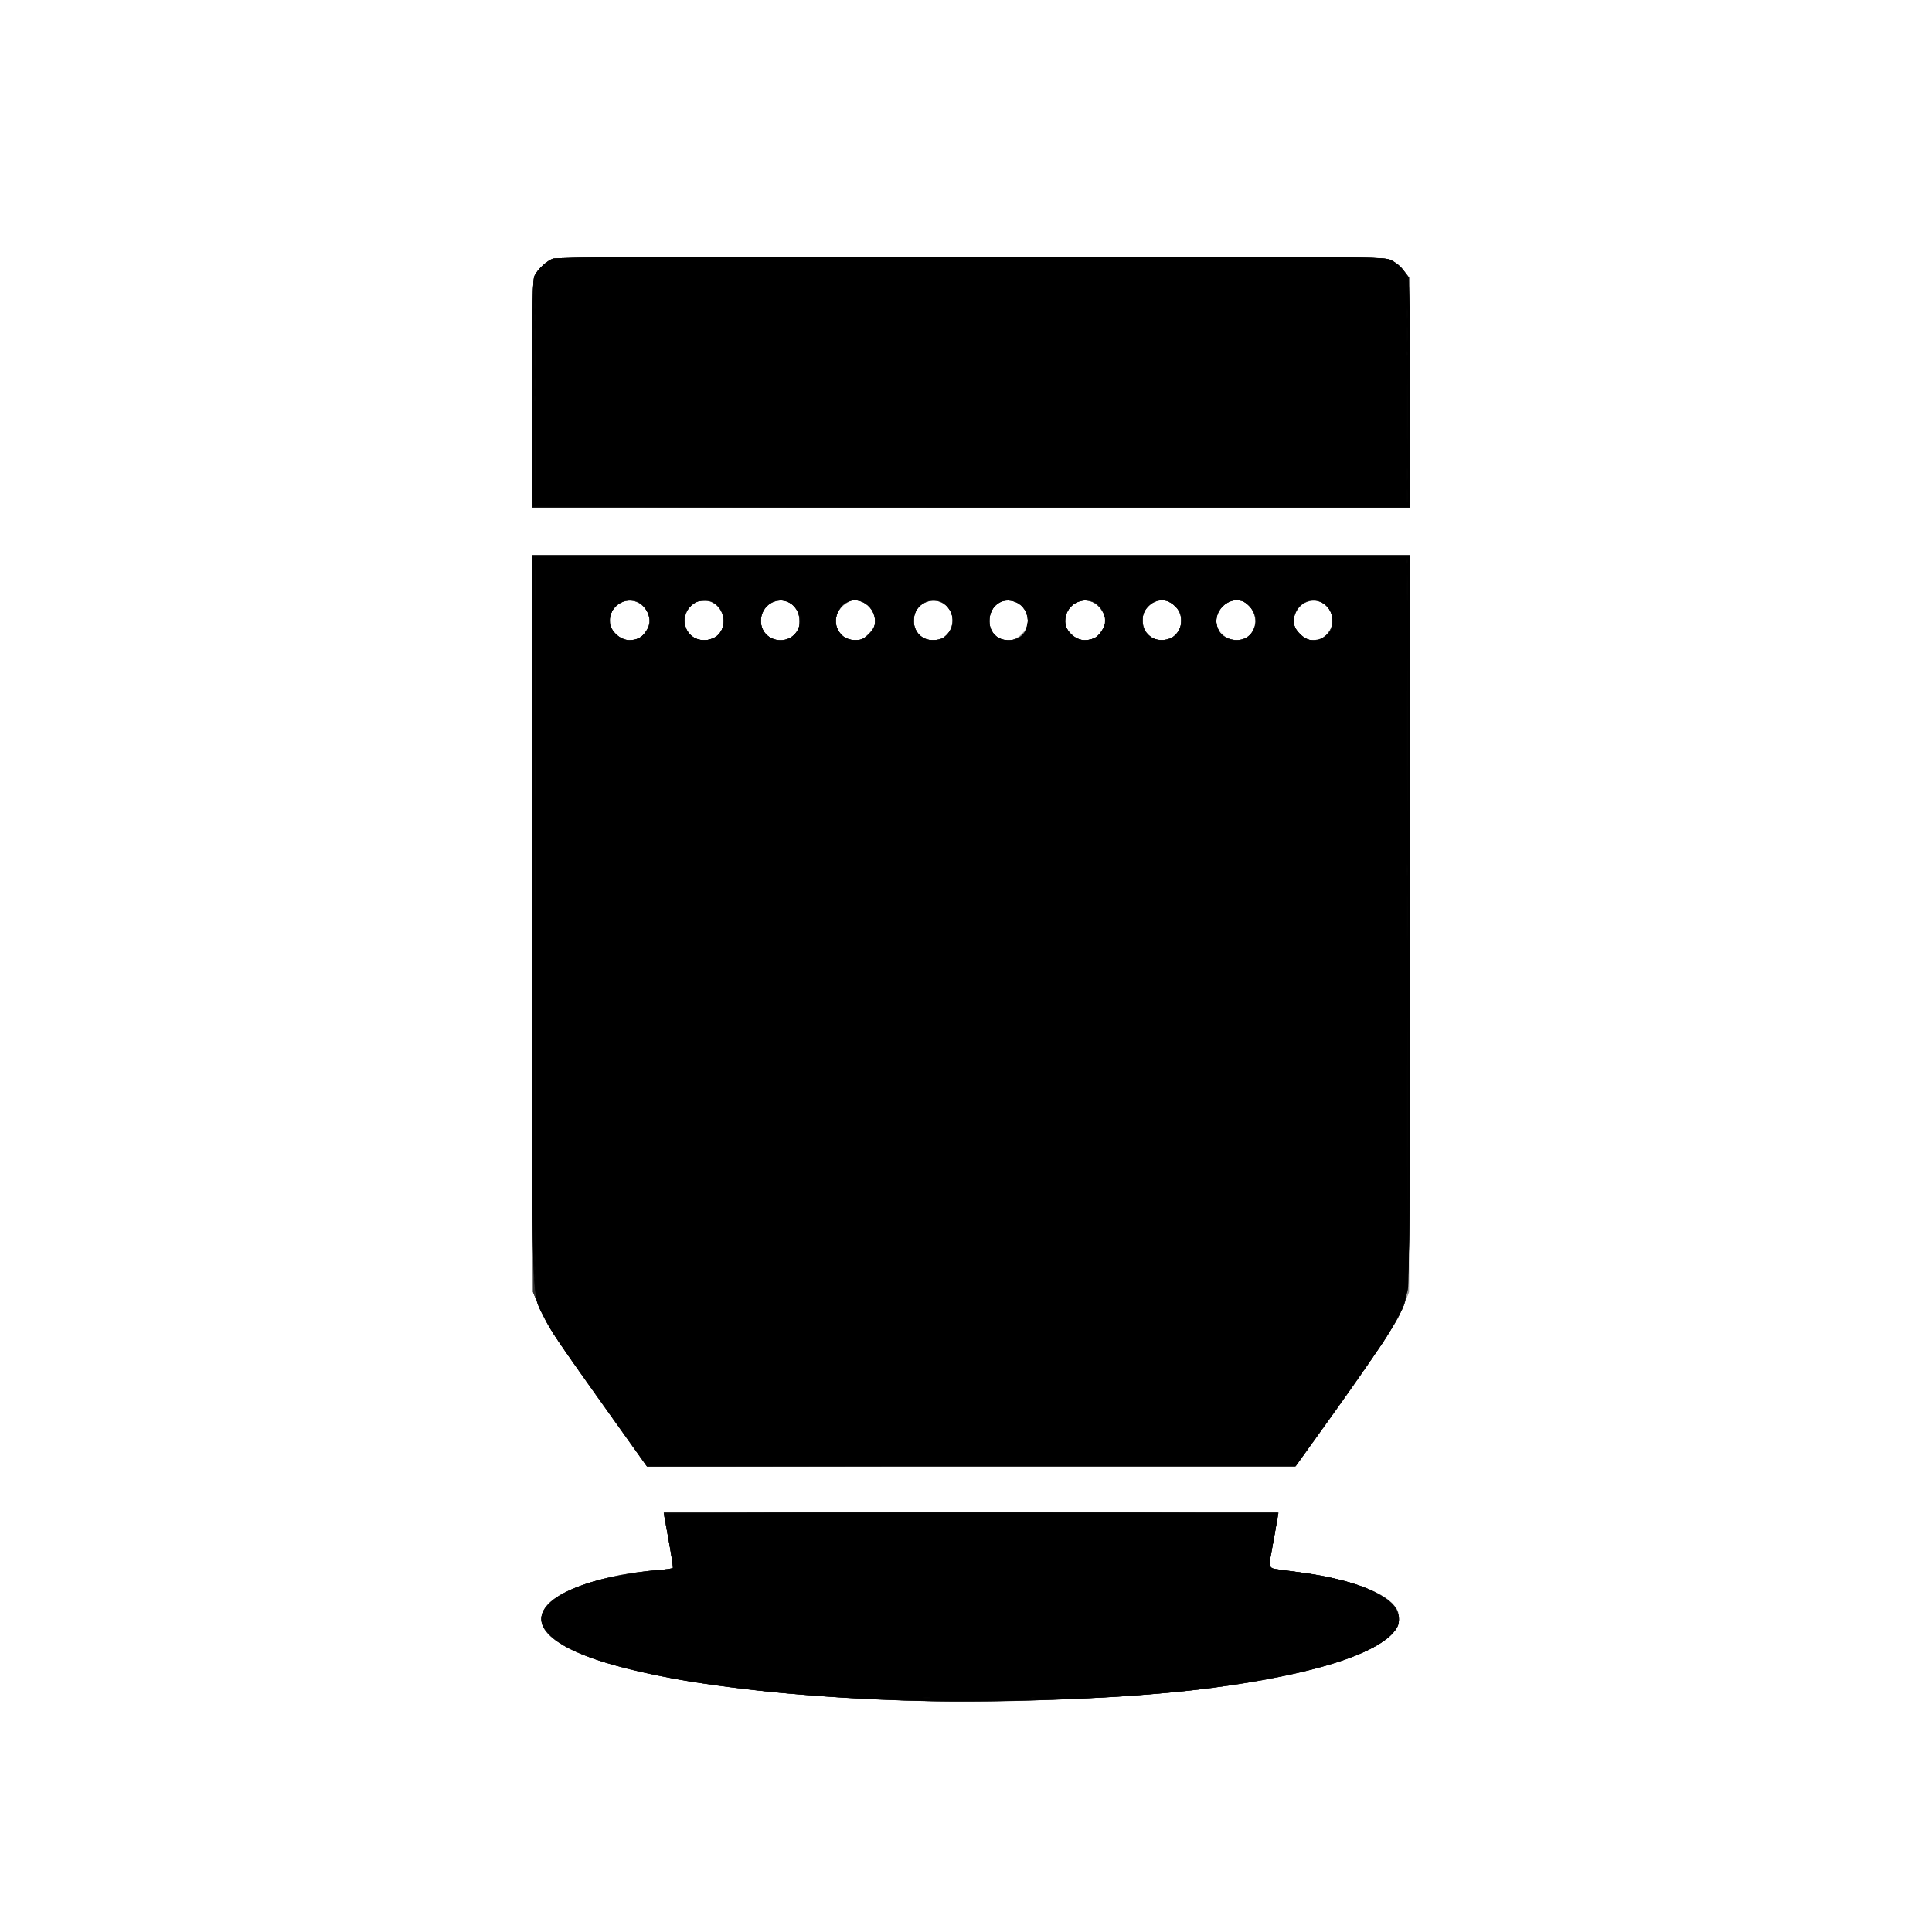
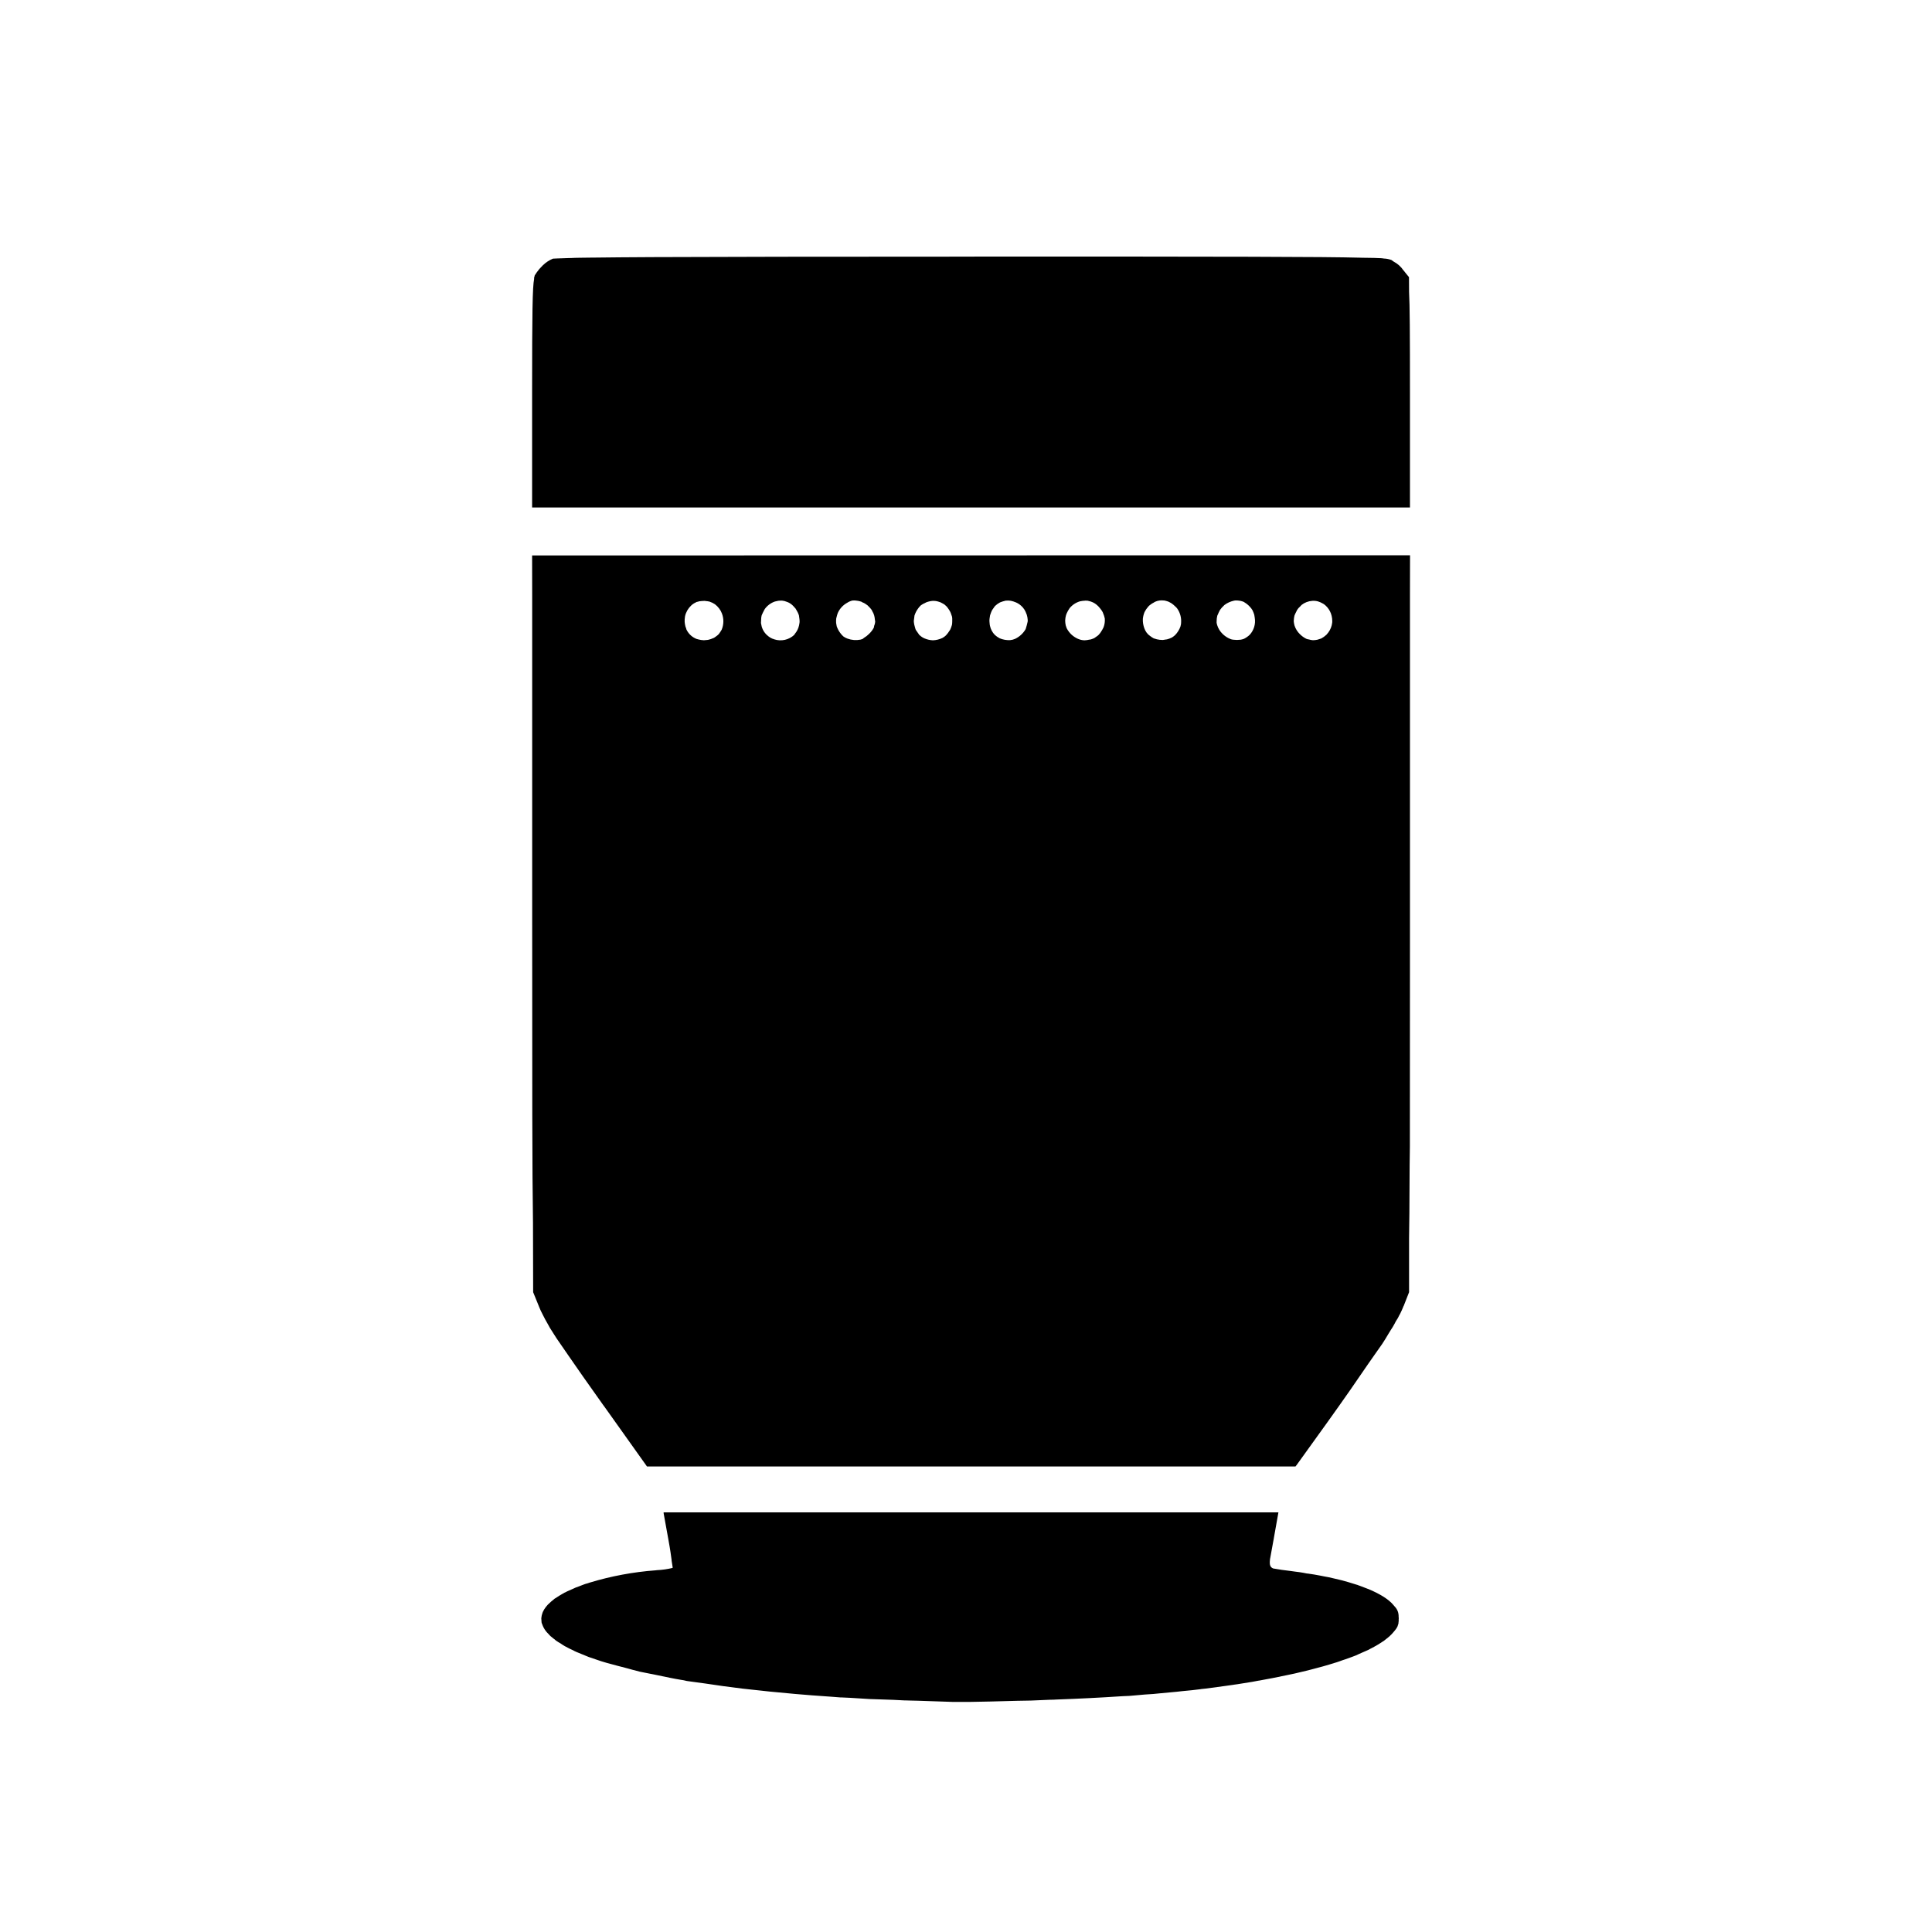
- <svg xmlns="http://www.w3.org/2000/svg" width="150" height="150">
-   <path fill="#d4d4d4" d="M70.091 132.018c-13.317-.454-23.644-2.24-26.935-4.655-1.266-.93-1.462-1.833-.605-2.782 1.15-1.274 4.639-2.374 8.457-2.667.658-.05 1.216-.131 1.24-.178s-.125-1.02-.333-2.162l-.378-2.076 11.926-.037c6.56-.02 17.294-.02 23.855 0l11.93.037-.378 2.116-.377 2.115.295.058c.163.031 1.11.158 2.106.282 3.347.417 6.104 1.348 7.184 2.428.45.45.527.62.527 1.17 0 .567-.073.716-.609 1.25-.808.804-2.25 1.537-4.259 2.164-5.458 1.702-12.945 2.634-23.695 2.95-5.016.148-5.264.147-9.95-.013M46.933 109.23c-3.973-5.565-4.546-6.443-5.112-7.836l-.437-1.077-.038-28.599-.037-28.599h68.158l-.038 28.6-.038 28.598-.42 1.068c-.475 1.202-2.286 3.964-5.918 9.026l-2.414 3.364-25.205.037-25.205.036zm2.796-59.748c.817-.572.926-1.705.232-2.4-1.07-1.07-2.858-.11-2.578 1.382.192 1.021 1.519 1.597 2.346 1.018m5.656.068c1.195-.544.994-2.472-.298-2.86-1.496-.447-2.59 1.48-1.473 2.597.454.453 1.132.554 1.77.263m6.27-.263c.565-.565.59-1.504.057-2.137-1.192-1.416-3.353.239-2.406 1.842.49.83 1.667.977 2.35.295m5.8-.068c.361-.36.488-.612.487-.967 0-.728-.46-1.365-1.127-1.565-.495-.148-.63-.135-1.045.104-.676.389-1.013 1.125-.826 1.803.192.696.737 1.112 1.457 1.112.455 0 .665-.097 1.055-.487m5.763.282c.462-.238.737-.767.737-1.417 0-.967-1.015-1.688-1.943-1.382-.686.226-1.064.762-1.064 1.508 0 1.182 1.182 1.854 2.27 1.291m6.12-.282c.552-.552.632-1.109.263-1.823-.27-.523-1.068-.894-1.648-.766-1.101.242-1.532 1.84-.716 2.657.619.619 1.441.592 2.101-.068m5.753.263c.355-.249.747-.924.747-1.287 0-.504-.463-1.193-.962-1.43-1.031-.49-2.186.296-2.187 1.487 0 .711.78 1.453 1.528 1.453.306 0 .699-.1.874-.223m5.88.02c1.097-.567.94-2.304-.251-2.798-.911-.377-2.023.402-2.013 1.41.012 1.264 1.153 1.963 2.265 1.387m6.045-.214c.816-.816.385-2.415-.716-2.657-.58-.128-1.378.244-1.648.766-.37.714-.289 1.271.263 1.823.66.66 1.482.687 2.101.068m5.618.259c.824-.422 1.09-1.597.525-2.316-.927-1.18-2.718-.487-2.718 1.051 0 .626.8 1.425 1.427 1.425.25 0 .594-.072.766-.16M41.313 30.585c0-7.308.035-8.879.202-9.2.272-.518.925-1.12 1.418-1.307.28-.106 10.172-.153 32.503-.153 30.992 0 32.117.01 32.595.266.272.146.69.506.928.8l.433.536.04 8.935.038 8.935H41.313Z" />
-   <path fill="#979797" d="M70.02 132.005c-12.987-.399-23.576-2.228-26.864-4.642-1.266-.93-1.462-1.833-.605-2.782 1.15-1.274 4.639-2.374 8.457-2.667.658-.05 1.216-.131 1.24-.178s-.125-1.02-.333-2.162l-.378-2.076 11.926-.037c6.56-.02 17.294-.02 23.855 0l11.93.037-.378 2.116-.377 2.115.295.058c.163.031 1.11.158 2.106.282 3.347.417 6.104 1.348 7.184 2.428.45.45.527.62.527 1.17 0 .567-.073.716-.609 1.25-2.249 2.238-9.654 3.972-20.305 4.754-3.082.226-12.182.54-13.662.47a430 430 0 0 0-4.01-.136M46.935 109.23c-3.973-5.565-4.546-6.443-5.112-7.836l-.437-1.077-.038-28.599-.037-28.599h68.158l-.038 28.6-.038 28.598-.42 1.068c-.475 1.202-2.286 3.964-5.918 9.026l-2.414 3.364-25.205.037-25.205.036zm2.796-59.748c.817-.573.926-1.705.232-2.4-1.07-1.07-2.858-.11-2.578 1.382.192 1.021 1.519 1.597 2.346 1.018m5.656.068c1.195-.544.994-2.472-.298-2.86-1.496-.447-2.59 1.48-1.473 2.597.454.453 1.132.554 1.77.263m6.27-.263c.339-.339.419-.542.419-1.063 0-1.15-.912-1.862-1.945-1.521-.908.3-1.333 1.42-.862 2.27.458.827 1.71.992 2.388.314m5.802-.068c.36-.36.487-.612.486-.967 0-.728-.46-1.365-1.127-1.565-.495-.148-.63-.135-1.045.104-.676.389-1.013 1.125-.826 1.803.192.696.737 1.111 1.457 1.111.455 0 .665-.097 1.055-.486m5.875.233c.42-.34.625-.785.625-1.352 0-.982-1.007-1.707-1.943-1.398-1.649.544-1.308 3.01.415 3 .349-.002.725-.106.903-.25m6.008-.233c.552-.552.632-1.109.263-1.823-.27-.523-1.068-.894-1.648-.766-1.101.241-1.532 1.84-.716 2.657.619.619 1.441.592 2.101-.068m5.754.263c.354-.249.747-.924.747-1.287 0-.504-.464-1.194-.963-1.43-1.031-.49-2.185.296-2.187 1.487 0 .711.78 1.453 1.528 1.453.306 0 .7-.1.875-.223m5.88.02c1.097-.568.94-2.304-.252-2.798-.91-.377-2.023.402-2.013 1.41.012 1.264 1.153 1.963 2.265 1.387m5.941-.09c.7-.55.736-1.67.078-2.37-1.14-1.213-3.113.297-2.408 1.844.36.788 1.631 1.075 2.33.525m5.722.135c.824-.421 1.091-1.596.525-2.315-.927-1.18-2.718-.487-2.718 1.05 0 .627.8 1.425 1.427 1.425.25 0 .594-.072.766-.16m-61.324-18.96c0-7.308.035-8.879.202-9.2.272-.518.925-1.12 1.418-1.307.28-.106 10.162-.153 32.47-.153 31.736 0 32.074.003 32.627.285.307.157.74.523.96.812l.402.527.04 8.924.038 8.924H41.313Z" />
-   <path fill="#6b6b6b" d="M70.216 132.02c-13.297-.438-23.76-2.234-27.04-4.642-1.286-.945-1.487-1.843-.625-2.797 1.15-1.274 4.639-2.374 8.457-2.667.658-.05 1.216-.131 1.24-.178s-.125-1.02-.333-2.162l-.378-2.076 11.926-.037c6.56-.02 17.294-.02 23.855 0l11.93.037-.378 2.116-.377 2.115.295.058c.163.03 1.133.165 2.157.298 3.887.504 6.84 1.615 7.455 2.806.39.753.27 1.355-.404 2.025-1.846 1.839-7.454 3.407-15.426 4.315-6.054.689-15.4 1.019-22.354.79M46.934 109.23c-3.984-5.586-4.487-6.355-5.084-7.793l-.465-1.12-.038-28.599-.037-28.599h68.154l-.002 28.17c-.002 30.48.036 28.903-.757 30.694-.409.924-2.388 3.875-5.653 8.428l-2.412 3.364-25.206.037-25.205.036zm2.796-59.748c.817-.573.926-1.705.232-2.4-1.07-1.07-2.858-.11-2.578 1.382.192 1.021 1.519 1.597 2.346 1.018m5.656.068c1.195-.544.994-2.472-.298-2.86-1.496-.447-2.59 1.48-1.473 2.597.454.453 1.132.554 1.77.263m6.27-.263c.339-.339.419-.542.419-1.063 0-1.15-.912-1.862-1.945-1.521-.908.3-1.333 1.42-.862 2.27.458.827 1.71.992 2.388.314m5.802-.068c.36-.36.487-.612.486-.967 0-.728-.46-1.365-1.127-1.565-.495-.148-.63-.135-1.045.104-.675.389-1.013 1.125-.826 1.803.192.696.737 1.111 1.458 1.111.454 0 .664-.097 1.054-.486m5.875.233c.42-.34.625-.785.625-1.352 0-.982-1.007-1.707-1.943-1.398-1.649.544-1.308 3.01.415 3 .349-.002.725-.106.903-.25m5.678.098c1.119-.51 1.03-2.311-.138-2.8-1.056-.44-2.051.274-2.051 1.474 0 1.164 1.092 1.826 2.189 1.326m6.084-.068c.355-.249.747-.924.747-1.287 0-.504-.464-1.194-.963-1.43-1.03-.49-2.185.296-2.187 1.487 0 .711.78 1.453 1.528 1.453.306 0 .7-.1.875-.223m5.88.02c1.097-.568.94-2.304-.252-2.798-.91-.377-2.023.402-2.013 1.41.013 1.264 1.153 1.963 2.265 1.387m5.941-.09c.7-.55.736-1.67.079-2.37-1.14-1.213-3.114.297-2.409 1.844.36.788 1.631 1.075 2.33.525m5.722.135c.824-.421 1.091-1.596.525-2.315-.927-1.18-2.718-.487-2.718 1.05 0 .627.8 1.425 1.427 1.425.25 0 .594-.072.766-.16m-61.324-18.96c0-7.308.035-8.879.202-9.2.272-.518.925-1.12 1.418-1.307.28-.106 10.162-.153 32.47-.153 31.736 0 32.074.003 32.627.285.307.157.74.523.96.812l.402.527.04 8.924.038 8.924H41.313Z" />
-   <path fill="#4c4c4c" d="M70.216 132.016c-13.202-.415-23.762-2.232-27.064-4.656-1.262-.926-1.457-1.831-.6-2.78 1.15-1.273 4.638-2.373 8.456-2.666.658-.05 1.216-.131 1.24-.178s-.125-1.02-.333-2.162l-.378-2.076 11.926-.037c6.56-.02 17.294-.02 23.855 0l11.93.037-.378 2.116-.377 2.115.295.057c.163.031 1.101.161 2.086.29 3.96.515 6.833 1.6 7.547 2.849.095.167.176.548.179.845.02 2.184-6.394 4.369-16.03 5.462-6.058.686-15.221 1.008-22.354.784m-23.401-22.952c-3.752-5.262-4.398-6.26-5.014-7.745l-.416-1.002-.038-28.599-.037-28.599h68.154l-.002 28.17c-.002 30.479.036 28.902-.756 30.694-.404.911-2.345 3.804-5.656 8.428l-2.41 3.364-25.207.037-25.207.036zm2.915-59.582c.817-.573.926-1.705.232-2.4-1.07-1.07-2.858-.11-2.578 1.382.192 1.021 1.519 1.597 2.346 1.018m5.737.02c1.025-.53.939-2.183-.142-2.742-1.15-.594-2.471.563-2.115 1.853.265.96 1.318 1.374 2.257.888m6.188-.214c.339-.339.419-.542.419-1.063 0-1.15-.912-1.862-1.945-1.521-.908.3-1.333 1.42-.862 2.27.458.827 1.71.992 2.388.314m5.802-.068c.347-.348.487-.616.487-.938 0-1.416-1.642-2.222-2.55-1.253-1.009 1.077-.406 2.677 1.008 2.677.455 0 .665-.097 1.055-.486m5.875.233c.42-.34.625-.785.625-1.352 0-.982-1.007-1.707-1.943-1.398-1.649.544-1.308 3.01.415 3 .348-.002.724-.106.903-.25m5.677.098c1.12-.51 1.031-2.311-.137-2.8-1.056-.44-2.052.274-2.052 1.474 0 1.164 1.093 1.826 2.19 1.326m6.083-.068c.355-.249.747-.924.747-1.287 0-.504-.463-1.194-.962-1.43-1.031-.49-2.186.296-2.187 1.487 0 .711.78 1.453 1.528 1.453.306 0 .699-.1.874-.223m5.88.02c.827-.428 1.002-1.702.326-2.377-.514-.514-1.043-.654-1.6-.423-1.562.647-1.19 2.977.48 2.998.22.003.578-.086.795-.199m5.938-.088c.73-.574.76-1.646.068-2.385-1.127-1.203-3.094.322-2.395 1.857.358.786 1.631 1.075 2.327.528m6.098-.148c.8-.8.518-2.12-.548-2.56-.933-.387-2.016.444-2.017 1.547 0 .355.126.606.486.967.667.666 1.441.684 2.08.046m-61.698-18.68c0-7.308.035-8.879.202-9.2.272-.518.925-1.12 1.418-1.307.28-.106 10.162-.153 32.47-.153 31.736 0 32.074.003 32.627.285.307.157.74.522.96.812l.402.527.04 8.924.038 8.924H41.313Z" />
-   <path fill="#2e2e2e" d="M72.239 132.08c-13.938-.286-25.63-2.183-29.087-4.72-2.09-1.535-1.22-3.202 2.286-4.373 1.42-.474 3.842-.94 5.58-1.074.653-.05 1.206-.13 1.23-.177s-.125-1.02-.333-2.162l-.378-2.076 11.926-.037c6.56-.02 17.294-.02 23.855 0l11.93.037-.378 2.116-.377 2.115.295.057c.163.031 1.101.161 2.086.29 2.325.302 4.355.817 5.633 1.428 1.542.737 2.098 1.336 2.098 2.262 0 2.445-7.892 4.83-19.042 5.756-4.784.397-12.705.651-17.324.557m-25.424-23.015c-3.752-5.262-4.398-6.26-5.014-7.745l-.416-1.002-.038-28.599-.037-28.599h68.154l-.002 28.17c-.003 31.188.063 29.021-.939 31.032-.517 1.037-2.556 4.035-5.974 8.782l-1.975 2.744H50.225zm2.915-59.582c.355-.249.747-.924.747-1.287 0-.504-.464-1.194-.963-1.43-1.031-.49-2.185.296-2.187 1.487 0 .711.78 1.453 1.529 1.453.305 0 .698-.1.874-.223m5.737.02c1.024-.53.939-2.183-.142-2.742-1.15-.594-2.471.563-2.115 1.853.265.96 1.317 1.374 2.257.888m6.188-.214c.339-.339.419-.542.419-1.063 0-1.15-.912-1.862-1.945-1.521-.908.3-1.334 1.42-.862 2.27.458.828 1.71.992 2.388.314m5.802-.068c.347-.348.486-.616.486-.938 0-1.416-1.641-2.222-2.549-1.253-1.009 1.077-.406 2.677 1.008 2.677.455 0 .665-.096 1.055-.486m5.874.233c1.42-1.15.221-3.39-1.44-2.695-.636.266-.94.74-.94 1.466 0 .852.63 1.484 1.478 1.48.348-.003.724-.107.903-.251m5.677.098c1.12-.51 1.031-2.311-.137-2.799-1.056-.441-2.052.274-2.052 1.473 0 1.164 1.093 1.826 2.19 1.326m6.083-.068c.355-.249.747-.924.747-1.287 0-.504-.463-1.193-.962-1.43-1.031-.49-2.186.296-2.187 1.487 0 .711.78 1.453 1.528 1.453.306 0 .699-.1.874-.223m5.88.02c.827-.428 1.002-1.702.326-2.377-.514-.514-1.043-.654-1.6-.423-.64.265-.996.796-.992 1.484.006 1.2 1.177 1.879 2.267 1.315m5.932-.084c.757-.596.79-1.625.074-2.389-1.127-1.203-3.095.322-2.395 1.857.356.783 1.63 1.075 2.321.532m6.104-.152c.8-.8.517-2.12-.548-2.56-.933-.387-2.016.444-2.018 1.547 0 .355.126.606.487.967.666.667 1.441.684 2.079.046m-61.697-18.68c0-7.308.035-8.879.202-9.2.272-.518.925-1.12 1.418-1.307.281-.106 10.143-.152 32.43-.15 30.969.004 32.044.012 32.614.271.324.147.775.511 1.003.81l.412.54.04 8.924.038 8.924H41.313Z" />
-   <path fill="#040404" d="M72.382 132.075c-11.977-.202-23.208-1.769-27.754-3.873-3.733-1.727-3.413-3.777.814-5.21 1.41-.477 3.826-.945 5.576-1.08.653-.05 1.206-.129 1.23-.176s-.127-1.036-.336-2.198l-.38-2.112h47.73l-.335 1.897a81 81 0 0 1-.398 2.149c-.073.293-.106.284 2.345.603 2.325.303 4.355.818 5.633 1.429 1.542.737 2.098 1.336 2.098 2.262 0 .45-.105.65-.608 1.15-1.726 1.715-6.24 3.064-13.71 4.1-5.167.716-14.757 1.18-21.905 1.059M47.296 109.73c-4.12-5.78-4.46-6.28-5.036-7.429-1.02-2.033-.946.349-.946-30.936V43.12h68.15l-.002 28.17c-.003 31.151.063 28.98-.934 31.007-.52 1.058-2.522 4.006-5.979 8.807l-1.975 2.744H50.231Zm2.434-60.25c.355-.248.747-.923.747-1.286 0-.13-.108-.463-.24-.74-.7-1.478-2.908-.873-2.91.797 0 .711.78 1.453 1.529 1.453.305 0 .698-.1.874-.223m5.737.02c1.025-.53.939-2.183-.142-2.742-1.156-.597-2.537.633-2.122 1.89.31.94 1.343 1.328 2.264.851m6.188-.214c1.185-1.185-.222-3.296-1.69-2.537-.823.426-1.139 1.43-.698 2.224.458.826 1.71.99 2.388.313m5.802-.068c.347-.348.487-.616.487-.938 0-1.416-1.642-2.222-2.55-1.253-1.009 1.077-.406 2.677 1.008 2.677.455 0 .665-.097 1.055-.486m6.06.046c1.2-1.202-.203-3.273-1.695-2.501-.601.31-.872.763-.872 1.459 0 .862.63 1.482 1.504 1.482.503 0 .706-.083 1.062-.44m5.493.285c1.12-.51 1.031-2.311-.137-2.799-1.056-.441-2.052.274-2.052 1.473 0 1.164 1.093 1.826 2.19 1.326m6.083-.068c.355-.249.747-.924.747-1.287 0-.13-.107-.463-.24-.74-.7-1.478-2.907-.873-2.909.797 0 .711.78 1.453 1.528 1.453.306 0 .699-.1.874-.223m5.992-.03c.755-.612.854-1.687.214-2.327-.514-.514-1.043-.654-1.6-.423-1.238.513-1.361 2.203-.208 2.837.43.237 1.25.192 1.594-.087m5.822-.035c.757-.596.789-1.625.073-2.389-1.16-1.24-3.186.437-2.35 1.946.41.737 1.606.97 2.277.443m6.1-.127c.37-.346.444-.523.444-1.063 0-1.656-2.046-2.255-2.79-.817-.362.7-.278 1.26.27 1.809.653.653 1.424.68 2.075.071M41.313 30.585c0-7.308.035-8.879.202-9.2.272-.518.925-1.12 1.418-1.307.281-.106 10.143-.152 32.43-.15 30.969.004 32.044.012 32.614.271.324.147.775.511 1.003.81l.412.54.04 8.924.038 8.924H41.313Z" />
-   <path d="M71.094 132.007c-3.618-.08-6.786-.263-10.882-.625-1.51-.133-5.558-.645-6.872-.87-3.53-.6-7.977-1.78-7.799-2.068.045-.073-.01-.097-.124-.054-.313.12-2.097-.839-2.712-1.456-.298-.3-.577-.686-.62-.86-.113-.449-.013-.988.183-.988a.45.45 0 0 0 .286-.13c.07-.077.039-.084-.078-.016-.484.28-.012-.325.638-.82.776-.589 2.577-1.297 4.132-1.624 1.264-.266 3.848-.631 4.464-.631.257 0 .497-.049.532-.108s-.09-.945-.276-1.968-.34-1.97-.342-2.104c-.002-.227 1.52-.242 23.765-.233l23.767.01v.333c0 .183-.126.996-.278 1.807-.462 2.45-.667 2.134 1.566 2.417 4.067.516 6.614 1.386 7.712 2.637 2.623 2.988-6.151 5.97-20.67 7.023-4.187.304-11.192.444-16.392.328m1.11-.219a1.2 1.2 0 0 0-.502 0c-.138.036-.025.066.25.066.276 0 .389-.03.251-.066m8.158.012c-.048-.047-.171-.052-.274-.011-.115.046-.08.08.086.086.151.007.236-.027.188-.075m-12.092-.15a.8.8 0 0 0-.43-.006c-.14.037-.06.069.176.072s.35-.027.254-.066m15.674-.005a1.2 1.2 0 0 0-.5 0c-.139.036-.026.066.25.066s.388-.03.25-.066m2.575-.131c-.048-.048-.172-.053-.275-.011-.114.045-.08.08.087.086.15.006.235-.027.188-.075m-37.473-2.117c0-.031-.1-.095-.222-.142-.128-.049-.185-.025-.135.056.084.136.357.202.357.086m-1.882-19.881c-4.332-6.085-4.327-6.077-4.904-7.23-1.008-2.013-.941.174-.943-30.997l-.003-28.17h68.151v28.127c0 19.985-.046 28.346-.158 28.885-.215 1.029-1.072 2.834-1.997 4.207-.42.623-2.106 3.018-3.746 5.321l-2.983 4.188H50.246Zm-5.611-10.595c-.04-.098-.073-.018-.073.18 0 .196.033.277.073.178s.04-.26 0-.358m67.733-18.54c-.021-3.446-.039-.627-.039 6.263s.018 9.709.039 6.264.021-9.083 0-12.528m-67.73 17.977c-.046-.114-.08-.08-.087.087-.006.15.028.235.075.188s.053-.171.011-.275m.001-.94c-.036-.137-.065-.024-.065.251s.03.389.065.25a1.2 1.2 0 0 0 0-.5m.005-1.787c-.031-.258-.058-.082-.059.39s.025.684.058.469a3.8 3.8 0 0 0 .001-.86m.004-17.54c-.022-3.13-.04-.57-.04 5.69s.018 8.822.04 5.692.021-8.252 0-11.383m67.72-8.375c-.025-.807-.046-.147-.046 1.467s.02 2.275.046 1.468.026-2.128 0-2.935m-67.72-4.143c-.024-1.285-.043-.274-.044 2.246 0 2.52.02 3.57.044 2.335s.024-3.297 0-4.581m67.716 1.64c-.033-.218-.06-.074-.061.32s.025.571.06.395a2.6 2.6 0 0 0 .001-.716m.005-14.953c-.022-2.703-.04-.533-.04 4.822s.018 7.566.04 4.914.022-7.033 0-9.736m-67.722 6.496c-.025-.763-.046-.1-.046 1.476 0 1.574.021 2.2.047 1.388.025-.811.025-2.1 0-2.864m0-8.582c-.023-1.32-.042-.24-.042 2.398s.02 3.717.043 2.398.023-3.477 0-4.796m55.408-.782c.355-.294.634-1.104.535-1.554-.05-.224-.32-.611-.604-.86-.448-.393-.589-.441-1.1-.372-1.125.15-1.706 1.325-1.17 2.363.422.815 1.608 1.03 2.34.423m-47.085-.05c.256-.216.473-.564.525-.845.172-.918-.624-1.938-1.511-1.938-.485 0-1.124.401-1.358.854-.362.7-.279 1.26.27 1.809.629.629 1.415.674 2.074.12m5.69.113c.753-.61.847-1.642.215-2.35-.333-.372-.517-.458-.967-.452-.754.01-1.192.089-1.121.203.032.051-.064.204-.212.338-.59.534-.47 1.672.235 2.226.46.362 1.424.38 1.85.035m5.965-.035c.434-.342.734-1.15.596-1.606-.283-.938-1.385-1.47-2.187-1.054-.614.318-.885.766-.885 1.466 0 1.239 1.5 1.962 2.476 1.194m5.776.035c.94-.762.82-2.137-.236-2.682-.523-.27-.77-.27-1.354.008-.667.316-1.026 1.145-.797 1.838.093.282.334.642.536.8.46.363 1.424.381 1.85.036m6.22-.165c.594-.594.595-1.528.001-2.192-.358-.402-.512-.468-1.085-.468s-.727.066-1.086.468c-.593.664-.593 1.598 0 2.192.344.342.54.418 1.086.418s.742-.075 1.085-.418m5.58.272c.15-.08.351-.29.447-.465.169-.31.423-1.745.285-1.607-.038.038-.159-.06-.27-.217-.317-.454-1.016-.751-1.537-.653-1.27.238-1.709 2-.697 2.796.405.319 1.31.393 1.771.146m6.135-.22c1.179-.992.28-2.999-1.218-2.718-1.106.207-1.677 1.401-1.121 2.343.486.822 1.595 1 2.339.375m6.04-.052c.343-.343.419-.539.419-1.088 0-.57-.072-.742-.487-1.157-.379-.378-.605-.486-1.017-.486s-.638.108-1.016.486c-.416.416-.487.586-.487 1.16 0 .568.07.737.444 1.088.633.59 1.552.59 2.144-.003m11.657.096c.69-.595.709-1.649.04-2.36-.87-.926-2.545-.217-2.545 1.077 0 .97.6 1.597 1.531 1.602.42.002.713-.093.974-.319m-20.447-1.422c-.046-.115-.08-.08-.086.086-.007.151.027.236.075.188.047-.048.052-.171.011-.274m-40.939-3.654c-.027-.614-.049-.15-.05 1.032 0 1.181.023 1.683.05 1.116s.027-1.534 0-2.148m67.72.5c-.027-.495-.05-.127-.05.818s.022 1.35.05.9.029-1.222 0-1.718m-54.55 1.519c-.048-.048-.171-.053-.274-.012-.115.046-.08.08.086.087.151.006.236-.028.188-.075m54.54-2.956c-.04-.099-.073-.018-.073.179s.033.277.072.179.04-.26 0-.358M41.41 39.3c-.167-.167-.112-17.31.057-17.756.217-.573.688-1.044 1.35-1.35.552-.254 1.768-.264 32.542-.267 28.449-.003 32.026.021 32.495.217.68.285 1.005.586 1.34 1.242.257.504.271.977.271 9.27v8.74h-33.98c-18.689 0-34.023-.043-34.075-.096m.155-5.667c-.025-1.043-.045-.19-.045 1.897s.02 2.94.045 1.897.024-2.75 0-3.794m67.717 4.441c-.031-.257-.058-.081-.059.391s.025.683.058.468.033-.602.001-.859m0-1.649c-.034-.217-.06-.04-.06.394 0 .433.026.61.06.393s.032-.57 0-.787m.004-6.514c-.024-1.123-.044-.204-.044 2.04s.02 3.162.044 2.04.024-2.958 0-4.08m-67.733.859c-.04-.099-.073-.018-.073.179s.033.277.073.179a.55.55 0 0 0 0-.358m.007-1.358c-.033-.218-.06-.074-.061.32s.025.571.06.395.034-.498.001-.715m.003-2.075c-.03-.336-.056-.097-.056.533s.024.906.055.613c.03-.293.03-.809 0-1.146m67.714.005c-.046-.114-.08-.08-.087.087-.006.15.028.235.075.188s.053-.171.011-.275m.006-1.87c-.032-.256-.058-.046-.058.466s.026.72.058.465.032-.675 0-.93m-67.722.07c-.033-.216-.06-.039-.06.395s.027.61.06.393.033-.57 0-.787m-.004-1.146c-.036-.137-.065-.025-.065.251s.03.388.065.25.036-.363 0-.5m67.724-.359c-.035-.177-.063-.032-.063.323s.028.499.063.322.034-.467 0-.645m-67.723-.498c-.036-.14-.069-.06-.071.176s.026.35.065.254.042-.29.006-.43m0-1.148c-.037-.138-.066-.025-.066.25s.03.389.065.251a1.2 1.2 0 0 0 0-.501" />
+ <svg xmlns="http://www.w3.org/2000/svg" viewBox="0 0 24 24">
+   <path d="M12.064 3.188c-1.826 0-3.117.002-3.963.006-.254.001-.586.004-.726.006h-.018l-.159.002c-.063 0-.054.002-.099.003l-.043.001-.058.002c-.034.002-.124.003-.129.005a.4.4 0 0 0-.127.084l-.017.018a.4.4 0 0 0-.05.059l-.002.002-.009.013q-.012.016-.022.033l-.003.016-.004.01v.018c-.02.099-.025.413-.025 1.402v1.436h10.905v-1.4c0-.78-.002-1.108-.011-1.278l-.001-.18v-.003l-.048-.059-.017-.022-.001-.001-.004-.004a.33.33 0 0 0-.12-.107c-.01-.006-.02-.016-.028-.02a.3.3 0 0 0-.085-.018h-.006c-.013-.002-.024-.004-.043-.005h-.007l-.075-.003-.136-.002h-.007l-.035-.001c-.448-.012-1.58-.014-4.745-.014zM6.61 6.9l.001.511v4.008c0 2.091 0 3.117.01 3.773v.004l.002.856.07.172q0 .004.003.008.018.046.043.093c.018.038.044.085.07.13l.022.04.047.074.003.005.02.031.01.016.002.003.146.212c.107.156.237.341.432.615l.02.027.526.739h8.056l.009-.012h.001l.387-.538c.21-.293.369-.522.506-.724l.084-.12.09-.128q.039-.059.076-.123l.032-.052.022-.034c.02-.033.026-.047.04-.073l.025-.04.015-.03.014-.025.006-.013c.01-.018.019-.042.027-.06l.008-.02.002-.002.067-.171v-.67q.005-.281.006-.71l.001-.2c0-.098.003-.119.003-.23v-.05l.001-2.547V7.38l.001-.482zm3.984.56q.018-.002.035 0a.3.3 0 0 1 .07.014l.017.01q.015.005.028.013l.032.022q.003.001.004.004l.011.011a.3.3 0 0 1 .037.042l.005.01.002.005q.016.025.024.053.007.025.009.052c0 .009.004.017.004.026q-.002.029-.013.053c-.002.008-.001.016-.005.024a.3.3 0 0 1-.06.077.3.3 0 0 1-.062.048c-.006.004-.013.012-.018.014l-.026.008a.3.3 0 0 1-.16-.013.2.2 0 0 1-.05-.026q-.021-.018-.037-.04a.3.3 0 0 1-.047-.087l-.001-.006-.001-.005a.2.2 0 0 1-.006-.06l.002-.027q.004-.02.01-.038l.005-.017.006-.016a.27.27 0 0 1 .115-.123.2.2 0 0 1 .07-.029m3.858 0 .015.001.03.008q.023.006.042.019h.001l.012.007q.024.016.048.04.012.01.022.023l.007.01a.27.27 0 0 1 .043.167q0 .015-.003.028l-.001.003-.004.018a.3.3 0 0 1-.066.106l-.001.001q-.019.017-.04.03a.3.3 0 0 1-.063.023h-.004l-.045.007-.037-.002a.3.3 0 0 1-.072-.017h-.002a.3.3 0 0 1-.05-.033l-.02-.016a.2.2 0 0 1-.037-.05.3.3 0 0 1-.03-.114v-.031a.3.3 0 0 1 .021-.084.3.3 0 0 1 .044-.065l.009-.01.005-.005c.007-.006.012-.008.018-.014a.3.3 0 0 1 .043-.026v-.001l.013-.007a.2.2 0 0 1 .102-.016m.892 0q.023-.001.044.002a.2.2 0 0 1 .047.01l.018.007.008.006q.023.013.045.033t.04.044l.01.016h.002v.002q.014.028.023.058l.006.038a.25.25 0 0 1-.063.211.3.3 0 0 1-.07.049.2.2 0 0 1-.044.012h-.004a.3.3 0 0 1-.081 0l-.016-.002-.017-.004-.03-.013a.3.3 0 0 1-.074-.053.26.26 0 0 1-.068-.11l-.006-.024-.001-.01.001-.025q0-.025.006-.048l.001-.008q.009-.023.02-.045l.015-.029a.3.3 0 0 1 .045-.051l.01-.01a.3.3 0 0 1 .113-.052zM9.7 7.461h.014a.2.2 0 0 1 .06.015l.018.007a.2.2 0 0 1 .063.046q.015.015.028.031.011.017.02.035.01.017.017.036l.005.015.003.022q.004.024.005.049c0 .023-.005.036-.007.052a.24.24 0 0 1-.052.105q-.003.007-.008.013a.25.25 0 0 1-.248.055l-.015-.006H9.6a.2.2 0 0 1-.05-.028l-.024-.02-.01-.01a.23.23 0 0 1-.061-.129l-.002-.01.002-.04q0-.024.005-.048l.003-.01q.007-.018.015-.033l.022-.042a.26.26 0 0 1 .124-.093l.017-.004a.2.2 0 0 1 .057-.008m2.803 0h.002a.2.2 0 0 1 .051.002h.002q.034.007.066.021.034.015.062.04a.2.2 0 0 1 .039.045l.003.004a.3.3 0 0 1 .027.059l.002.004q.01.033.012.068l-.001.017v.001a1 1 0 0 1-.025.093.3.3 0 0 1-.131.121q-.03.013-.062.016a.3.3 0 0 1-.13-.023.3.3 0 0 1-.06-.042.23.23 0 0 1-.06-.112q-.004-.017-.005-.037l-.002-.025q0-.023.004-.044l.004-.025.006-.018a.3.3 0 0 1 .019-.046q0-.002.003-.005l.024-.034.006-.009.01-.01h.001a.2.2 0 0 1 .04-.03l.008-.005.012-.006q.014-.006.029-.01l.038-.01zm.978 0h.002l.014.001h.014l.004.001.009.002q.03.006.057.019.047.023.085.071a.3.3 0 0 1 .035.051v.001q.019.044.025.076a.25.25 0 0 1-.015.109q-.014.03-.034.06l-.01.014-.017.02-.003.003-.012.01-.04.028-.022.009q-.008.004-.02.007h-.001l-.008.002h-.004l-.007.001a.3.3 0 0 1-.057.008c-.06 0-.12-.03-.167-.074a.3.3 0 0 1-.053-.07l-.005-.011a.2.2 0 0 1-.015-.059l-.002-.032a.3.3 0 0 1 .011-.069l.002-.003.004-.012.003-.007q.014-.031.032-.057l.001-.001.003-.005a.26.26 0 0 1 .131-.085h.002a.3.3 0 0 1 .058-.007m-1.89.002h.01a.2.2 0 0 1 .053.008.2.2 0 0 1 .061.026q.014.007.026.017l.005.005q.015.012.026.027l.005.007q.017.022.029.046l.006.013.015.043.002.008.002.02v.036q0 .023-.004.045l-.002.005a.3.3 0 0 1-.02.053l-.027.04-.024.029a.2.2 0 0 1-.045.033.3.3 0 0 1-.118.029.3.3 0 0 1-.103-.023.2.2 0 0 1-.06-.039l-.004-.002q-.012-.015-.021-.03l-.007-.01-.018-.026q0-.004-.003-.007l-.008-.028a.3.3 0 0 1-.013-.064v-.018l.001-.005.002-.014.005-.041a.3.3 0 0 1 .045-.088q.011-.016.025-.03l.01-.01q.023-.017.05-.028l.017-.009a.3.3 0 0 1 .081-.018m4.713 0a.2.2 0 0 1 .072.007q.03.009.057.025l.016.009c.06.044.104.117.104.213 0 .022-.005.033-.007.05a.26.26 0 0 1-.063.114l-.005.006h-.001a.3.3 0 0 1-.06.043l-.04.013-.01.003a.3.3 0 0 1-.054.006q-.027-.002-.052-.01h-.002q-.015-.002-.029-.008a.3.3 0 0 1-.08-.058.26.26 0 0 1-.066-.106.3.3 0 0 1-.01-.057l.001-.006a.3.3 0 0 1 .008-.06l.009-.022.02-.04v-.002l.015-.022q.01-.013.023-.024.008-.01.017-.018l.003-.004a.24.24 0 0 1 .134-.052m-7.538.003q.019-.001.038.004h.001l.011.002q.038.013.068.033.03.023.052.052.023.03.035.063a.27.27 0 0 1-.003.201l-.001.002-.016.026-.01.014-.008.012-.017.016-.024.018-.019.013-.04.016-.011.003-.013.004-.014.003q-.021.003-.044.004h-.009a.3.3 0 0 1-.064-.01l-.025-.007-.021-.01a.23.23 0 0 1-.103-.109l-.001-.003V7.81a.2.2 0 0 1-.017-.06l-.003-.026a.3.3 0 0 1 .004-.063l.001-.007a.26.26 0 0 1 .075-.131.2.2 0 0 1 .06-.04l.003-.003.005-.002.014-.003q.01-.004.022-.006c.023-.002.042-.005.074-.005m-.52 11.323.002.012h-.001l.06.332c.024.131.031.19.039.248v.008c.003.022.015.087.013.09a1 1 0 0 1-.195.028H8.16l-.015.002a3.8 3.8 0 0 0-.821.153l-.023.008-.032.009c-.025.008-.045.018-.068.026l-.005.002-.041.015-.015.006-.003.002-.09.04-.005.002-.01.006-.002.001-.02.009-.016.01-.002.001h-.001a1 1 0 0 0-.09.056l-.008.004-.004.003a1 1 0 0 0-.084.074.4.4 0 0 0-.044.057l-.013.024-.006.012q-.004.008-.006.018l-.008.029-.001.013v.003l-.001.002-.002.007v.002l.001.015.001.013v.006l.001.01.001.012.001.003v.001l.003.007v.003l.003.004q.014.046.049.091l.014.016.005.005.003.003.005.005.001.002h.001l.004.005.012.013.007.007.002.002.043.035.005.003.017.015h.001v.001l.003.002.03.02.026.015q.025.018.053.034.05.028.11.055l.014.008.006.002.007.004.068.028.083.034.01.004.1.034.053.018.033.01c.053.017.12.032.178.049l.024.006.092.024.036.01.032.009.014.003q.033.01.067.018c.024.006.054.01.079.016l.07.014h.002l.083.017c.096.02.187.04.291.057h.003l.016.003h.002l.044.01.227.031q.22.034.458.063l.119.013.122.013.1.011q.156.016.32.03l.206.017.252.018.101.008h.014l.109.005.24.015.295.01q.058.004.118.006l.02.001h.01c.073.003.096.002.157.004l.443.015h.191q.223-.003.601-.014l.17-.003.236-.01q.044 0 .086-.003.418-.015.794-.04l.038-.002.07-.003.193-.017.106-.007.081-.008.214-.02.053-.006.029-.003c.032-.004.073-.006.104-.01l.1-.012h.002l.01-.002.057-.006.214-.029h.003l.01-.002h.003l.107-.015h.003l.008-.002.044-.006.187-.03.074-.014.009-.001a10 10 0 0 0 .347-.068l.095-.02.156-.037.058-.015.06-.016.075-.02q.082-.023.157-.047l.008-.002c.028-.008.05-.018.077-.027l.03-.01h.001l.092-.033.047-.018.041-.019.034-.015.08-.035.027-.015.014-.007.03-.016a1 1 0 0 0 .102-.062l.019-.012.034-.027.032-.026.028-.027.013-.014.024-.028.008-.01a.2.2 0 0 0 .027-.04q.006-.011.008-.022v-.001q.005-.01.007-.022l.001-.014.002-.014v-.026l.001-.006-.002-.028v-.011c-.004-.05-.02-.082-.062-.126-.058-.072-.167-.14-.315-.202l-.004-.001-.003-.001-.002-.001-.102-.039h-.003l-.001-.001-.02-.008h-.001l-.027-.008-.003-.001a3 3 0 0 0-.164-.048l-.033-.008-.072-.017q-.056-.014-.116-.024l-.015-.003-.03-.006q-.076-.015-.157-.026h-.007q-.047-.01-.095-.017c-.053-.006-.065-.009-.112-.015a3 3 0 0 1-.214-.031c-.039-.016-.047-.047-.04-.108v-.005l.005-.026.016-.088.012-.066.01-.055.003-.015.005-.03.052-.292.002-.012z" />
</svg>
